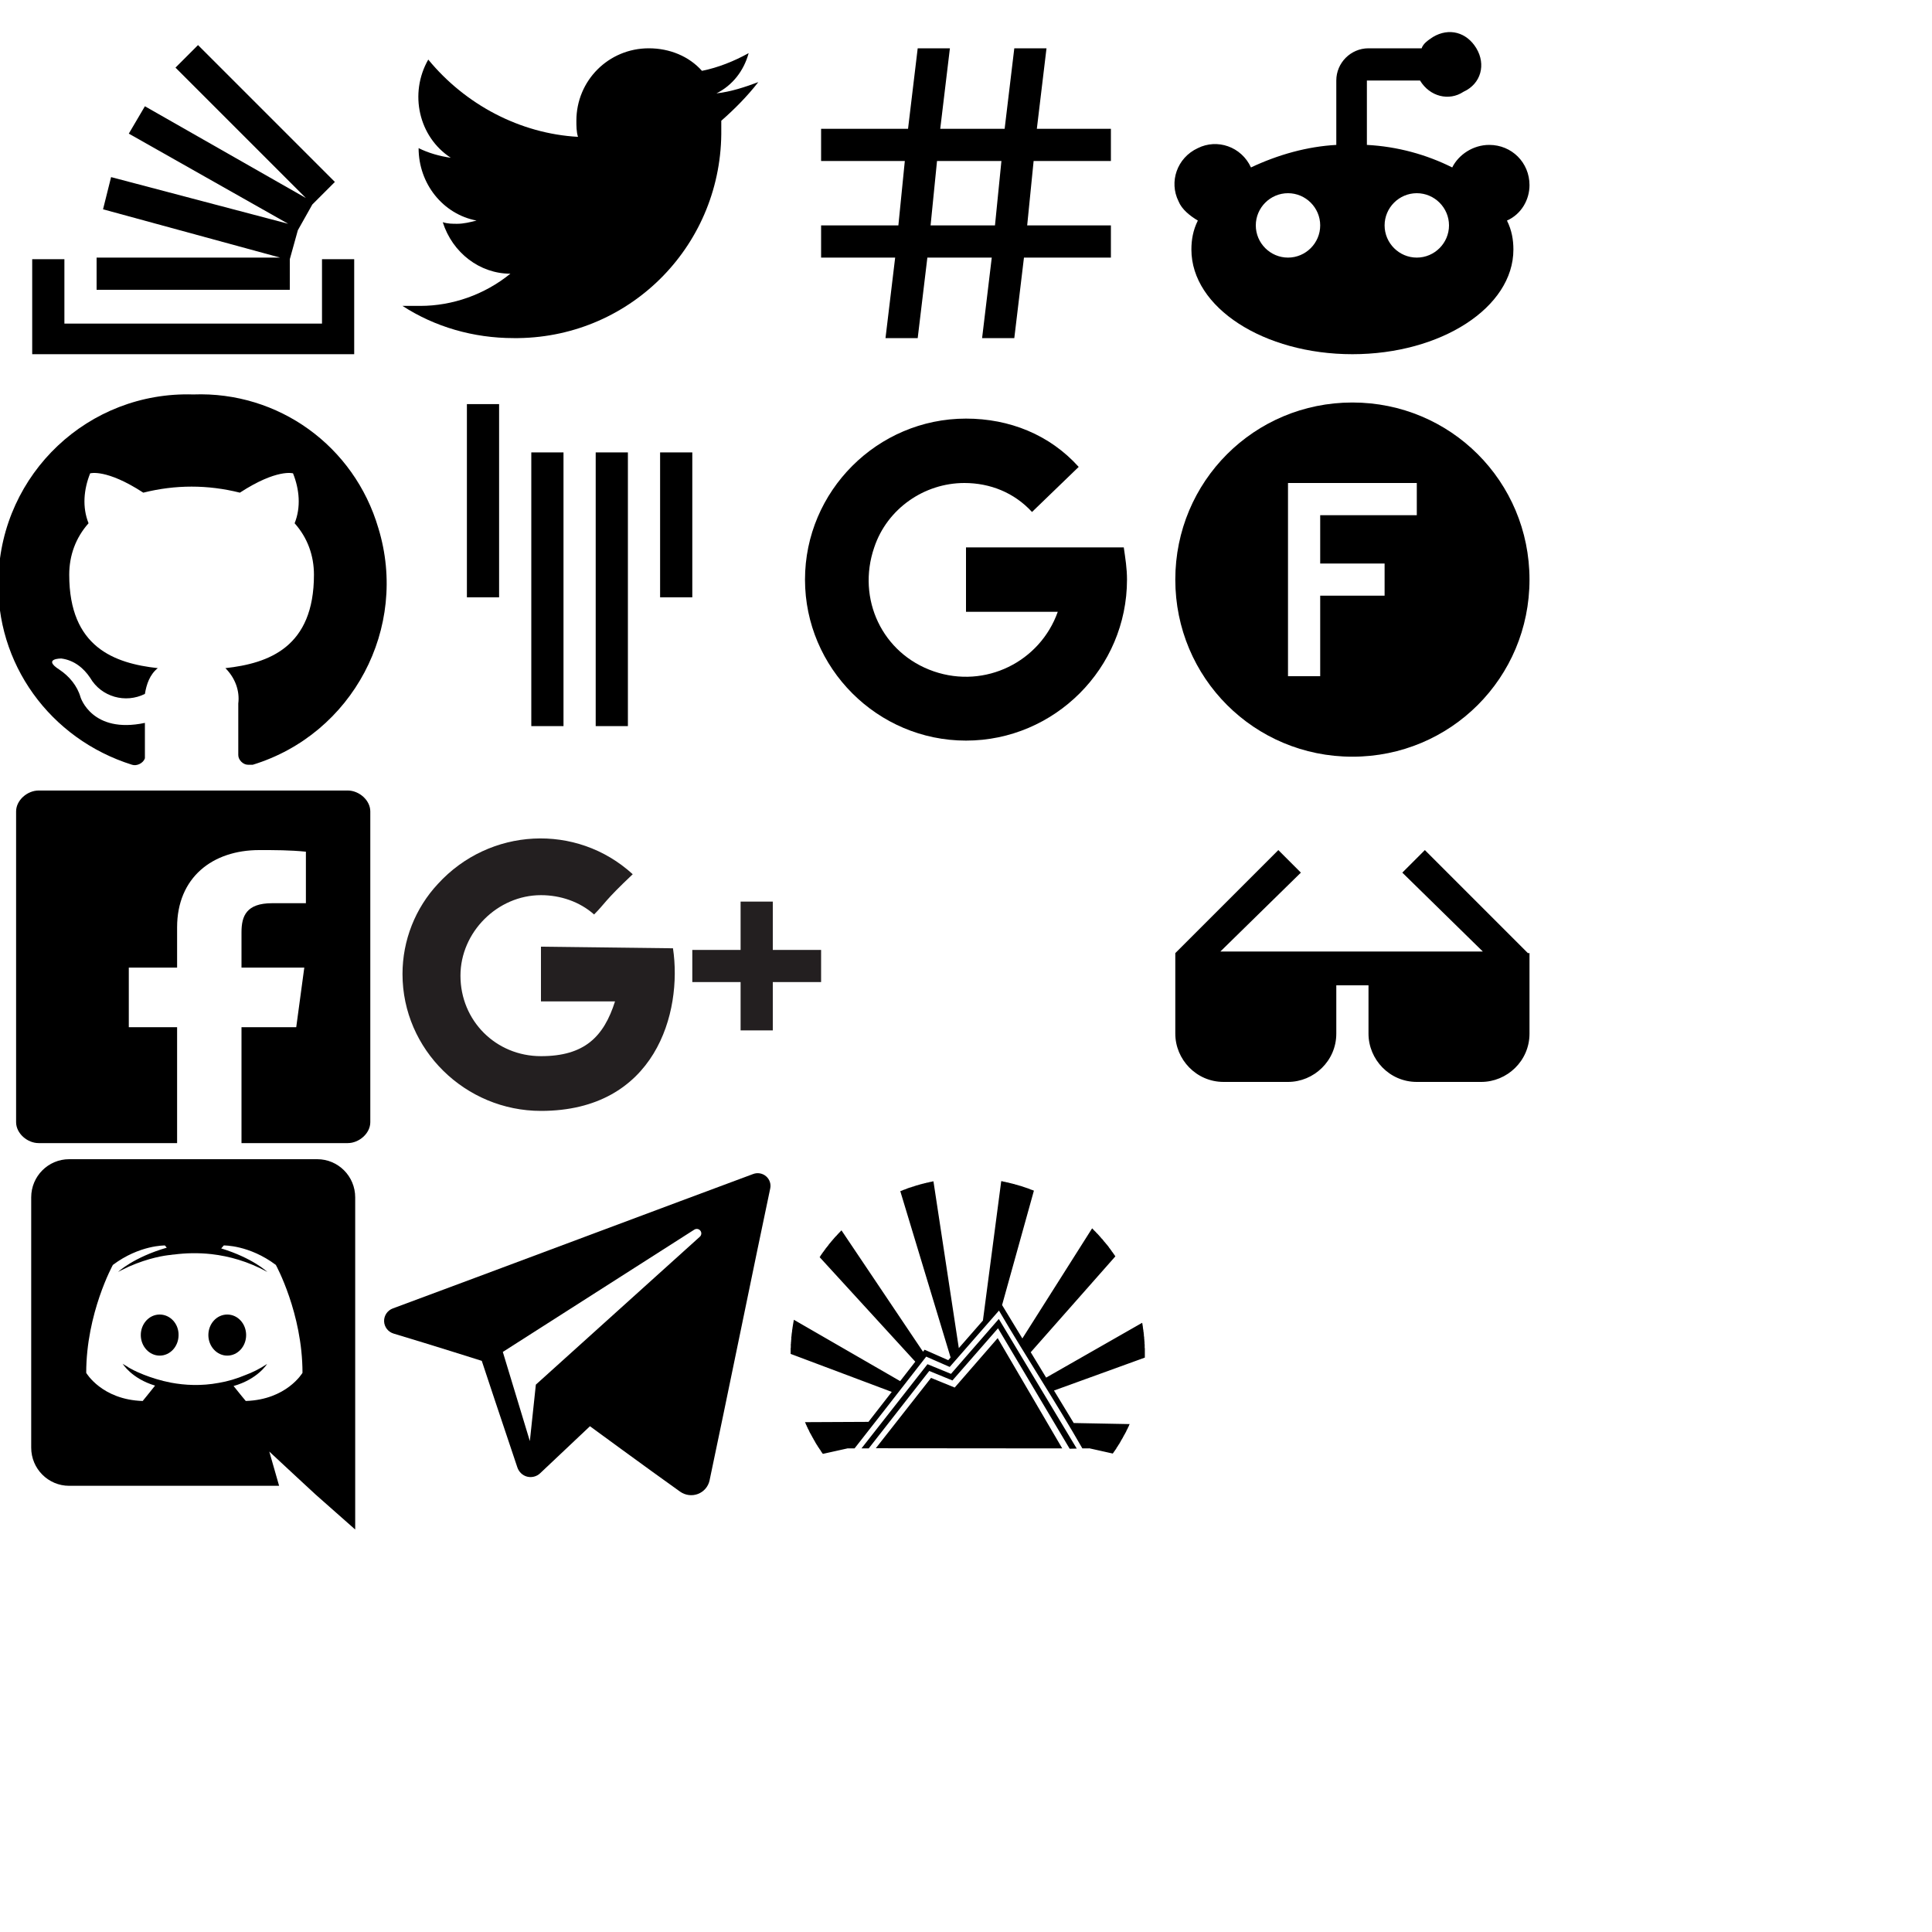
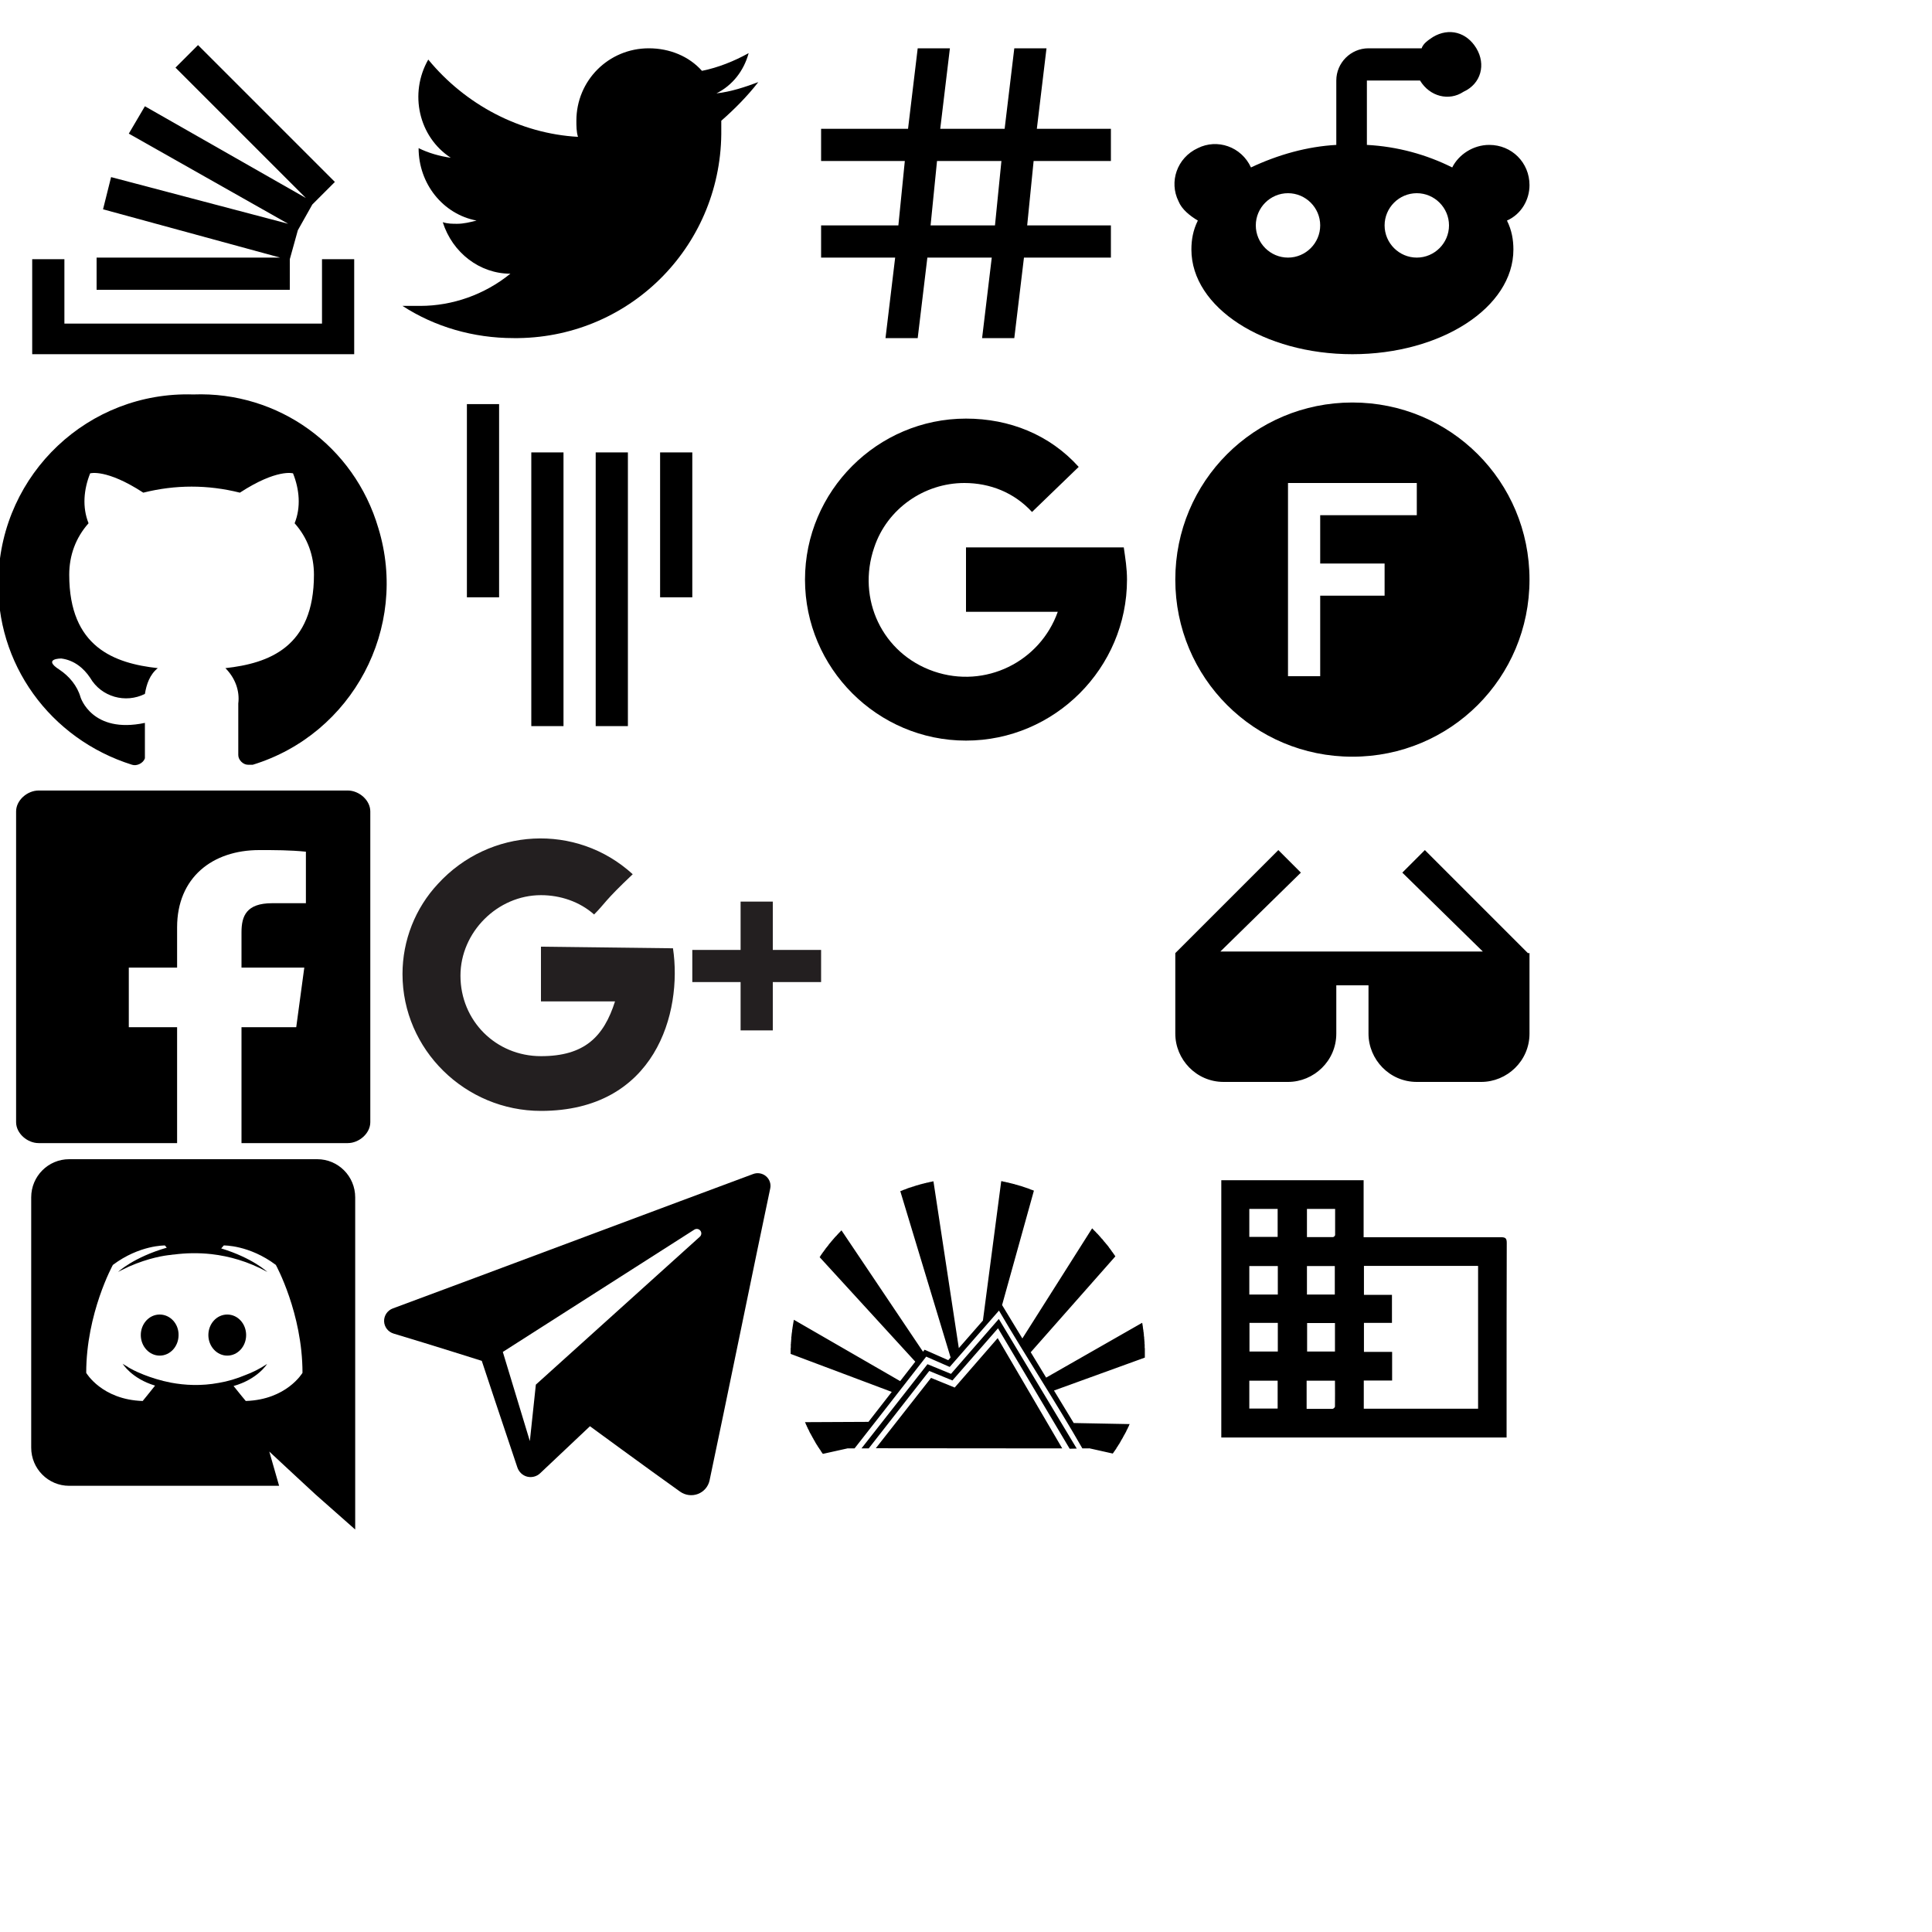
<svg xmlns="http://www.w3.org/2000/svg" version="1.1" id="Layer_1" x="0px" y="0px" viewBox="0 0 120 120" style="enable-background:new 0 0 120 120;" xml:space="preserve">
  <style type="text/css">
	.st0{fill:#777777;}
	.st1{fill:#231F20;}
</style>
  <path d="M20,16.1v4H4v-4H2V22h20v-5.9L20,16.1z M18,16.1l0.5-1.8l0.9-1.6l1.4-1.4l-8.5-8.5l-1.4,1.4l8.1,8.1L9,6.6L8,8.3l9.9,5.6  L6.9,11L6.4,13l11,3H6v2h12V16.1z" />
  <path d="M44.8,7.5V8c0.1,7.1-5.5,12.9-12.6,13c0,0,0,0-0.1,0h-0.2c-2.5,0-4.9-0.7-6.9-2c0.4,0,0.7,0,1.1,0  c2,0,4-0.7,5.6-2c-1.9,0-3.6-1.3-4.2-3.2c0.3,0.1,0.6,0.1,0.9,0.1c0.4,0,0.8-0.1,1.2-0.2c-2.1-0.4-3.6-2.3-3.6-4.5l0,0  c0.6,0.3,1.3,0.5,2,0.6c-2-1.3-2.6-4-1.4-6.1c2.3,2.8,5.7,4.6,9.3,4.8c-0.1-0.3-0.1-0.7-0.1-1c0-2.5,2-4.5,4.5-4.5  c1.3,0,2.5,0.5,3.3,1.4c1-0.2,2-0.6,2.9-1.1c-0.3,1.1-1,2-2,2.5c0.9-0.1,1.8-0.4,2.6-0.7C46.4,6,45.6,6.8,44.8,7.5z" />
  <path d="M69,14v2h-5.4L63,21h-2l0.6-5h-4L57,21h-2l0.6-5H51v-2h4.8l0.4-4H51V8h5.4L57,3h2l-0.6,5h4L63,3h2l-0.6,5H69v2  h-4.8l-0.4,4H69z M58.2,10l-0.4,4h4l0.4-4H58.2z" />
  <path d="M95,11.5c0-1.4-1.1-2.5-2.5-2.5c-1,0-1.9,0.6-2.3,1.4c-1.6-0.8-3.4-1.3-5.3-1.4V5h3.3c0.6,1,1.8,1.3,2.7,0.7  C92,5.2,92.3,4,91.7,3S90,1.7,89,2.3c-0.3,0.2-0.6,0.4-0.7,0.7H85c-1.1,0-2,0.9-2,2v4c-1.8,0.1-3.6,0.6-5.3,1.4  c-0.6-1.3-2.1-1.8-3.3-1.2c-1.3,0.6-1.8,2.1-1.2,3.3c0.2,0.5,0.7,0.9,1.2,1.2c-0.3,0.6-0.4,1.2-0.4,1.8c0,3.6,4.5,6.5,10,6.5  s10-2.9,10-6.5c0-0.6-0.1-1.2-0.4-1.8C94.5,13.3,95,12.4,95,11.5z M80,16c-1.1,0-2-0.9-2-2s0.9-2,2-2s2,0.9,2,2S81.1,16,80,16z   M88,16c-1.1,0-2-0.9-2-2s0.9-2,2-2s2,0.9,2,2S89.1,16,88,16z" />
  <path d="M84,25c-6.1,0-11,4.9-11,11s4.9,11,11,11s11-4.9,11-11S90.1,25,84,25z M88,32h-6v3h4v2h-4v5h-2V30h8V32z" />
  <path d="M69.8,34H60v4h5.7c-1.1,3.1-4.5,4.8-7.7,3.7s-4.8-4.5-3.7-7.7c0.8-2.4,3.1-4,5.6-4c1.6,0,3.1,0.6,4.2,1.8L67,29  c-1.8-2-4.3-3-7-3c-5.5,0-10,4.5-10,10s4.5,10,10,10s10-4.5,10-10C70,35.3,69.9,34.7,69.8,34z" />
  <path d="M43,37.1h-2v-9h2V37.1z M39,45.1h-2v-17h2V45.1z M35,45.1h-2v-17h2V45.1z M31,37.1h-2v-12h2V37.1z" />
  <g id="Layer_2">
    <g id="Layer_1-2">
      <path class="st1" d="M33.6,58.8v3.4h4.6c-0.7,2.2-1.9,3.4-4.6,3.4c-2.8,0-5-2.2-5-5c0-2.7,2.3-5,5-5c1.2,0,2.4,0.4,3.3,1.2    c0.7-0.7,0.6-0.8,2.4-2.5c-3.5-3.2-8.9-2.9-12.1,0.6c0,0,0,0,0,0c-1.4,1.5-2.2,3.5-2.2,5.6c0,4.7,3.9,8.5,8.6,8.5l0,0    c7.1,0,8.8-6.1,8.2-10.1L33.6,58.8z M48,59v-3h-2v3h-3v2h3v3h2v-3h3v-2H48z" />
    </g>
  </g>
  <path d="M12,24.5C5.5,24.3,0.1,29.4-0.1,35.9c-0.2,5.3,3.2,10,8.3,11.6c0.3,0.1,0.7-0.1,0.8-0.4c0,0,0,0,0,0C9,47,9,47,9,46.9v-2  c-3.3,0.7-4-1.6-4-1.6c-0.2-0.7-0.7-1.3-1.3-1.7c-1.1-0.7,0.1-0.7,0.1-0.7c0.8,0.1,1.4,0.6,1.8,1.2c0.7,1.2,2.2,1.6,3.4,1  c0.1-0.6,0.3-1.2,0.8-1.6c-2.7-0.3-5.5-1.3-5.5-5.8c0-1.2,0.4-2.3,1.2-3.2c-0.4-1-0.3-2.1,0.1-3.1c0,0,1-0.3,3.3,1.2  c2-0.5,4-0.5,6,0c2.3-1.5,3.3-1.2,3.3-1.2c0.4,1,0.5,2.1,0.1,3.1c0.8,0.9,1.2,2,1.2,3.2c0,4.5-2.8,5.5-5.5,5.8  c0.6,0.6,0.9,1.4,0.8,2.2v3.2c0,0.3,0.3,0.6,0.6,0.6c0.1,0,0.2,0,0.3,0c6.2-1.9,9.7-8.5,7.8-14.7C22,27.7,17.3,24.3,12,24.5L12,24.5  z" />
  <path d="M23,69.7c0,0.7-0.7,1.3-1.4,1.3c0,0,0,0,0,0H15v-7.2h3.4l0.5-3.7H15v-2.2c0-1,0.3-1.8,1.9-1.8H19v-3.2  c-1-0.1-1.9-0.1-2.9-0.1c-2.9,0-5.1,1.7-5.1,4.8v2.5H8v3.7h3V71H2.4C1.7,71,1,70.4,1,69.7c0,0,0,0,0,0l0,0V50.4  c0-0.7,0.7-1.3,1.4-1.3c0,0,0,0,0,0h19.2c0.7,0,1.4,0.6,1.4,1.3c0,0,0,0,0,0l0,0V69.7z" />
  <path d="M95,59.2h-0.1l-6.4-6.4l-1.4,1.4l5,4.9H75.8l5-4.9l-1.4-1.4L73,59.2v5c0,1.6,1.3,3,3,3h4c1.6,0,3-1.3,3-3v-3h2v3  c0,1.6,1.3,3,3,3h4c1.6,0,3-1.3,3-3C95,61.9,95,59.2,95,59.2z" />
  <path d="m 9.918,81.648 c -0.655,0 -1.173,0.575 -1.173,1.276 0,0.702 0.529,1.276 1.173,1.276   0.655,0 1.173,-0.575 1.173,-1.276 0.012,-0.702 -0.517,-1.276 -1.173,-1.276 z m 4.197,0   c -0.655,0 -1.173,0.575 -1.173,1.276 0,0.702 0.529,1.276 1.173,1.276 0.655,0 1.173,-0.575 1.173,-1.276 0,-0.702   -0.517,-1.276 -1.173,-1.276 z" />
  <path d="M 19.705,72 H 4.295 C 2.995,72 1.938,73.058 1.938,74.369 v 15.548 c 0,1.311 1.058,2.369   2.357,2.369 H 17.336 l -0.61,-2.127 1.472,1.369 1.391,1.288 2.473,2.185 V 74.369 c 0,-1.311 -1.058,-2.369   -2.357,-2.369 z m -4.439,15.019 c 0,0 -0.414,-0.494 -0.759,-0.931 1.506,-0.425 2.082,-1.369 2.082,-1.369   -0.471,0.31 -0.92,0.529 -1.323,0.678 -0.575,0.241 -1.127,0.403 -1.667,0.494 -1.104,0.207 -2.116,0.149 -2.978,   -0.011 -0.655,-0.127 -1.219,-0.31 -1.69,-0.494 -0.265,-0.104 -0.552,-0.23 -0.84,-0.391 -0.035,   -0.023 -0.069,-0.034 -0.103,-0.058 -0.023,-0.011 -0.035,-0.023 -0.046,-0.035 -0.207,-0.115 -0.322,-0.196 -0.322,   -0.196 0,0 0.552,0.92 2.012,1.357 -0.345,0.437 -0.77,0.955 -0.77,0.955 -2.541,-0.081 -3.507,   -1.748 -3.507,-1.748 0,-3.703 1.656,-6.704 1.656,-6.704 1.656,-1.242 3.232,-1.208 3.232,-1.208 l   0.115,0.138 c -2.07,0.598 -3.025,1.506 -3.025,1.506 0,0 0.253,-0.138 0.678,-0.334 1.23,-0.54 2.208,-0.69   2.611,-0.725 0.069,-0.011 0.127,-0.023 0.196,-0.023 0.702,-0.092 1.495,-0.115 2.323,-0.023 1.093,0.127 2.265,   0.449 3.462,1.104 0,0 -0.908,-0.863 -2.864,-1.46 l 0.161,-0.184 c 0,0 1.575,-0.035 3.232,1.208 0,0 1.656,3.002   1.656,6.704 0,0 -0.978,1.667 -3.519,1.748 z" />
  <path id="telegram" d="m 42.241,92.648 c 0.322,0.228 0.737,0.285 1.107,0.145 0.37,-0.141 0.642,-0.457 0.724,-0.84 0.869,-4.084 2.977,-14.421 3.768,-18.136 0.06,-0.28 -0.04,-0.571 -0.26,-0.758 -0.22,-0.187 -0.525,-0.241 -0.797,-0.14 -4.193,1.552 -17.106,6.397 -22.384,8.35 -0.335,0.124 -0.553,0.446 -0.542,0.799 0.012,0.354 0.25,0.661 0.593,0.764 2.367,0.708 5.474,1.693 5.474,1.693 0,0 1.452,4.385 2.209,6.615 0.095,0.28 0.314,0.5 0.603,0.576 0.288,0.075 0.596,-0.004 0.811,-0.207 1.216,-1.148 3.096,-2.923 3.096,-2.923 0,0 3.572,2.619 5.598,4.062 z m -11.01,-8.677 1.679,5.538 0.373,-3.507 c 0,0 6.487,-5.851 10.185,-9.186 0.108,-0.098 0.123,-0.262 0.033,-0.377 -0.089,-0.115 -0.253,-0.142 -0.376,-0.064 -4.286,2.737 -11.894,7.596 -11.894,7.596 z" style="clip-rule:evenodd;fill-rule:evenodd;stroke-linejoin:round;stroke-miterlimit:1.414" />
  <path d="m 57.978,73.373 v 0 c -0.02,0 -0.04,0.01 -0.06,0.01 -0.03,0.01 -0.05,0.01 -0.07,0.02 -0.02,0 -0.04,0 -0.06,0.01 -0.02,0 -0.04,0.01 -0.06,0.01 -0.02,0.01 -0.04,0.01 -0.06,0.02 -0.02,0 -0.04,0.01 -0.06,0.01 -0.02,0 -0.04,0.01 -0.06,0.01 -0.02,0.01 -0.04,0.01 -0.06,0.02 -0.02,0 -0.04,0.01 -0.06,0.01 -0.02,0.01 -0.04,0.01 -0.06,0.02 -0.02,0 -0.04,0.01 -0.06,0.01 -0.02,0.01 -0.04,0.01 -0.06,0.02 -0.02,0 -0.04,0.01 -0.06,0.01 -0.02,0.01 -0.04,0.02 -0.06,0.02 -0.02,0.01 -0.04,0.01 -0.06,0.02 -0.02,0 -0.04,0.01 -0.06,0.02 -0.02,0 -0.04,0.01 -0.06,0.01 -0.02,0.01 -0.04,0.01 -0.06,0.02 -0.02,0.01 -0.04,0.01 -0.06,0.02 -0.02,0 -0.03,0.01 -0.05,0.02 -0.02,0 -0.04,0.01 -0.06,0.02 -0.02,0 -0.04,0.01 -0.06,0.01 -0.02,0.01 -0.04,0.02 -0.06,0.03 -0.02,0 -0.04,0.01 -0.06,0.01 -0.02,0.01 -0.04,0.02 -0.06,0.02 -0.02,0.01 -0.04,0.02 -0.06,0.02 -0.02,0.01 -0.04,0.02 -0.06,0.02 -0.02,0.01 -0.03,0.02 -0.05,0.03 -0.02,0 -0.04,0.01 -0.06,0.02 -0.02,0.01 -0.04,0.01 -0.06,0.02 -0.02,0.01 -0.04,0.01 -0.06,0.02 -0.02,0.01 -0.04,0.02 -0.05,0.02 -0.03,0.01 -0.04,0.02 -0.06,0.03 -0.02,0 -0.04,0.01 -0.06,0.02 -0.01,0 -0.02,0.01 -0.04,0.01 1.06,3.5 2.11,6.99 3.17,10.48 l 0.49,-0.57 z m 4.21,-0.01 -1.16,8.83 0.93,-1.09 0.19,0.29 2.07,-7.44 c -0.02,-0.01 -0.04,-0.01 -0.05,-0.02 -0.02,-0.01 -0.04,-0.01 -0.06,-0.02 -0.02,-0.01 -0.04,-0.02 -0.06,-0.02 -0.02,-0.01 -0.04,-0.02 -0.06,-0.02 -0.02,-0.01 -0.04,-0.02 -0.05,-0.03 -0.02,0 -0.04,-0.01 -0.06,-0.02 -0.02,-0.01 -0.04,-0.01 -0.06,-0.02 -0.02,-0.01 -0.04,-0.01 -0.06,-0.02 -0.02,-0.01 -0.04,-0.01 -0.06,-0.02 -0.02,-0.01 -0.04,-0.01 -0.06,-0.02 -0.02,-0.01 -0.04,-0.01 -0.06,-0.02 -0.01,-0.01 -0.03,-0.01 -0.06,-0.02 -0.01,0 -0.03,-0.01 -0.05,-0.02 -0.02,0 -0.04,-0.01 -0.06,-0.02 -0.02,0 -0.04,-0.01 -0.06,-0.01 -0.02,-0.01 -0.04,-0.02 -0.06,-0.02 -0.02,-0.01 -0.04,-0.01 -0.06,-0.02 -0.02,0 -0.04,-0.01 -0.06,-0.02 -0.02,0 -0.04,-0.01 -0.06,-0.01 -0.02,-0.01 -0.04,-0.01 -0.06,-0.02 -0.02,-0.01 -0.04,-0.01 -0.06,-0.02 -0.02,0 -0.04,-0.01 -0.06,-0.01 -0.02,-0.01 -0.04,-0.01 -0.06,-0.02 -0.02,0 -0.04,-0.01 -0.06,-0.01 -0.02,-0.01 -0.04,-0.01 -0.06,-0.02 -0.02,0 -0.04,-0.01 -0.06,-0.01 -0.02,-0.01 -0.04,-0.01 -0.06,-0.02 -0.02,0 -0.04,-0.01 -0.06,-0.01 -0.02,-0.01 -0.04,-0.01 -0.06,-0.01 -0.02,-0.01 -0.04,-0.01 -0.06,-0.02 -0.02,0 -0.04,-0.01 -0.06,-0.01 -0.02,0 -0.04,-0.01 -0.06,-0.01 -0.02,-0.01 -0.04,-0.01 -0.06,-0.02 -0.02,0 -0.04,0 -0.06,-0.01 z m -9.92,3.06 c -0.01,0.01 -0.03,0.02 -0.04,0.03 -0.01,0.02 -0.03,0.03 -0.04,0.05 -0.02,0.01 -0.03,0.03 -0.04,0.04 -0.02,0.02 -0.03,0.03 -0.05,0.05 -0.01,0.01 -0.02,0.03 -0.04,0.04 -0.01,0.02 -0.03,0.03 -0.04,0.05 -0.02,0.01 -0.03,0.03 -0.04,0.04 -0.02,0.02 -0.03,0.03 -0.04,0.05 -0.02,0.01 -0.03,0.03 -0.05,0.04 -0.01,0.02 -0.02,0.03 -0.04,0.05 -0.01,0.02 -0.03,0.03 -0.04,0.04 -0.01,0.02 -0.02,0.04 -0.04,0.05 -0.01,0.02 -0.03,0.03 -0.04,0.05 -0.01,0.01 -0.03,0.03 -0.04,0.04 -0.01,0.02 -0.02,0.04 -0.04,0.05 -0.01,0.02 -0.03,0.03 -0.04,0.05 -0.01,0.02 -0.02,0.03 -0.04,0.05 -0.01,0.01 -0.02,0.03 -0.04,0.04 -0.01,0.02 -0.02,0.04 -0.04,0.05 -0.01,0.02 -0.02,0.04 -0.03,0.05 -0.02,0.02 -0.03,0.03 -0.04,0.05 -0.01,0.01 -0.03,0.03 -0.04,0.05 -0.01,0.01 -0.03,0.03 -0.04,0.05 -0.01,0.01 -0.02,0.03 -0.04,0.04 -0.01,0.02 -0.02,0.04 -0.03,0.06 -0.01,0.01 -0.03,0.03 -0.04,0.04 -0.01,0.02 -0.02,0.04 -0.03,0.05 -0.02,0.02 -0.03,0.04 -0.04,0.05 -0.01,0.02 -0.02,0.04 -0.04,0.05 -0.01,0.02 -0.02,0.04 -0.03,0.05 -0.01,0.02 -0.03,0.04 -0.04,0.05 -0.01,0.02 -0.02,0.04 -0.03,0.05 -0.01,0.02 -0.03,0.04 -0.04,0.05 -0.01,0.02 -0.02,0.04 -0.03,0.06 -0.01,0.01 -0.02,0.03 -0.04,0.05 v 0 l 6.04,6.6 0.46,-0.59 0.02,0.01 z m 15.56,-0.12 -4.46,7.04 0.5,0.82 5.41,-6.13 c -0.01,-0.01 -0.02,-0.03 -0.03,-0.04 -0.01,-0.02 -0.02,-0.03 -0.03,-0.05 -0.02,-0.02 -0.03,-0.04 -0.04,-0.05 -0.01,-0.02 -0.02,-0.04 -0.03,-0.05 -0.01,-0.02 -0.03,-0.04 -0.04,-0.05 -0.01,-0.02 -0.02,-0.04 -0.04,-0.05 -0.01,-0.02 -0.02,-0.04 -0.03,-0.05 -0.01,-0.02 -0.02,-0.04 -0.04,-0.05 -0.01,-0.02 -0.02,-0.04 -0.03,-0.05 -0.02,-0.02 -0.03,-0.04 -0.04,-0.05 -0.01,-0.02 -0.02,-0.03 -0.04,-0.05 -0.01,-0.02 -0.02,-0.03 -0.03,-0.05 -0.02,-0.02 -0.03,-0.03 -0.04,-0.05 -0.01,-0.01 -0.03,-0.03 -0.04,-0.05 -0.01,-0.01 -0.03,-0.03 -0.04,-0.05 -0.01,-0.01 -0.03,-0.03 -0.04,-0.04 -0.01,-0.02 -0.02,-0.04 -0.04,-0.05 -0.01,-0.02 -0.02,-0.03 -0.04,-0.05 -0.01,-0.01 -0.02,-0.03 -0.04,-0.04 -0.01,-0.02 -0.02,-0.04 -0.03,-0.05 -0.02,-0.02 -0.03,-0.03 -0.05,-0.05 -0.01,-0.01 -0.02,-0.03 -0.03,-0.05 -0.02,-0.01 -0.03,-0.03 -0.05,-0.04 -0.01,-0.02 -0.02,-0.03 -0.04,-0.05 -0.01,-0.01 -0.02,-0.03 -0.04,-0.05 -0.01,-0.01 -0.02,-0.02 -0.04,-0.04 -0.01,-0.02 -0.03,-0.03 -0.04,-0.05 -0.01,-0.01 -0.03,-0.03 -0.04,-0.04 -0.02,-0.02 -0.03,-0.03 -0.04,-0.05 -0.02,-0.01 -0.03,-0.03 -0.05,-0.04 -0.01,-0.02 -0.02,-0.03 -0.04,-0.05 -0.01,-0.01 -0.03,-0.03 -0.04,-0.04 -0.01,-0.02 -0.03,-0.03 -0.04,-0.04 -0.02,-0.02 -0.03,-0.03 -0.05,-0.05 -0.01,-0.01 -0.03,-0.03 -0.04,-0.04 -0.01,-0.02 -0.03,-0.03 -0.04,-0.05 -0.02,-0.01 -0.03,-0.02 -0.05,-0.04 z m -18.52,5.67 c 0,0.02 -0.01,0.04 -0.01,0.06 0,0.02 -0.01,0.04 -0.01,0.06 -0.01,0.02 -0.01,0.04 -0.01,0.06 -0.01,0.02 -0.01,0.04 -0.01,0.06 -0.01,0.02 -0.01,0.04 -0.01,0.06 -0.01,0.02 -0.01,0.04 -0.01,0.06 -0.01,0.02 -0.01,0.05 -0.01,0.06 -0.01,0.02 -0.01,0.04 -0.01,0.06 0,0.03 -0.01,0.05 -0.01,0.07 0,0.02 -0.01,0.04 -0.01,0.06 0,0.02 -0.01,0.04 -0.01,0.06 0,0.02 0,0.04 0,0.06 -0.01,0.02 -0.01,0.04 -0.01,0.06 -0.01,0.02 -0.01,0.04 -0.01,0.06 0,0.02 -0.01,0.04 -0.01,0.06 0,0.02 0,0.04 0,0.06 -0.01,0.02 -0.01,0.04 -0.01,0.06 0,0.02 0,0.04 -0.01,0.06 0,0.02 0,0.04 0,0.07 0,0.02 0,0.04 0,0.06 -0.01,0.02 -0.01,0.04 -0.01,0.06 0,0.02 0,0.04 0,0.06 -0.01,0.02 -0.01,0.04 -0.01,0.06 0,0.02 0,0.04 0,0.06 0,0.02 -0.01,0.04 -0.01,0.06 0,0.02 0,0.04 0,0.06 0,0.02 0,0.04 0,0.07 0,0.02 0,0.04 0,0.06 0,0.02 0,0.04 -0.01,0.06 0,0.02 0,0.04 0,0.06 0,0.02 0,0.04 0,0.06 0,0.02 0,0.04 0,0.06 0,0.02 0,0.04 0,0.06 0,0.02 0,0.04 0,0.06 0,0.02 0,0.03 0,0.05 l 6.44,2.42 0.5,-0.65 z m 21.63,0.19 -6.13,3.5 0.48,0.77 5.82,-2.11 v -0.03 c 0,-0.02 0,-0.05 0,-0.07 0,-0.02 0,-0.04 0,-0.06 0,-0.02 0,-0.04 0,-0.06 0,-0.02 0,-0.04 0,-0.06 v -0.06 c 0,-0.02 0,-0.04 0,-0.06 0,-0.01 0,-0.03 0,-0.04 0,-0.02 0,-0.04 0,-0.06 0,-0.02 0,-0.04 0,-0.06 l -0.01,-0.06 c 0,-0.03 0,-0.05 0,-0.07 v -0.06 c 0,-0.02 0,-0.04 0,-0.06 0,-0.02 -0.01,-0.04 -0.01,-0.06 v -0.06 c 0,-0.02 0,-0.04 0,-0.06 -0.01,-0.02 -0.01,-0.04 -0.01,-0.06 0,-0.02 0,-0.04 0,-0.06 -0.01,-0.03 -0.01,-0.05 -0.01,-0.07 0,-0.02 0,-0.04 0,-0.06 0,-0.02 -0.01,-0.04 -0.01,-0.06 0,-0.02 0,-0.04 -0.01,-0.06 0,-0.02 0,-0.04 0,-0.06 0,-0.02 0,-0.04 -0.01,-0.06 0,-0.02 0,-0.04 0,-0.06 -0.01,-0.02 -0.01,-0.04 -0.01,-0.06 -0.01,-0.02 -0.01,-0.04 -0.01,-0.06 0,-0.03 0,-0.05 -0.01,-0.07 0,-0.01 0,-0.03 -0.01,-0.06 0,-0.02 0,-0.04 -0.01,-0.06 0,-0.02 0,-0.04 0,-0.06 -0.01,-0.02 -0.01,-0.04 -0.01,-0.06 -0.01,-0.02 -0.01,-0.04 -0.01,-0.06 -0.01,-0.02 -0.01,-0.04 -0.01,-0.06 -0.01,-0.02 -0.01,-0.04 -0.01,-0.06 l -0.01,-0.01 z m -20.94,6.17 c 0.01,0.01 0.01,0.03 0.02,0.04 0.01,0.02 0.02,0.04 0.03,0.06 0,0.02 0.01,0.04 0.02,0.06 0.01,0.02 0.02,0.03 0.03,0.05 0,0.02 0.01,0.04 0.02,0.06 0.01,0.02 0.02,0.04 0.03,0.05 0.01,0.02 0.01,0.04 0.02,0.06 0.01,0.02 0.02,0.04 0.03,0.05 0.01,0.02 0.02,0.04 0.03,0.06 0.01,0.02 0.02,0.04 0.03,0.06 0,0.01 0.01,0.03 0.02,0.05 0.01,0.02 0.02,0.04 0.03,0.06 0.01,0.01 0.02,0.03 0.03,0.05 0.01,0.02 0.02,0.04 0.03,0.05 0.01,0.02 0.02,0.04 0.03,0.06 0.01,0.02 0.02,0.03 0.03,0.05 0.01,0.02 0.02,0.04 0.03,0.06 0.01,0.01 0.01,0.03 0.03,0.05 0.01,0.02 0.02,0.04 0.03,0.05 0,0.02 0.02,0.04 0.03,0.06 0.01,0.01 0.02,0.03 0.03,0.05 0.01,0.02 0.02,0.04 0.03,0.05 0.01,0.02 0.02,0.04 0.03,0.06 0.01,0.01 0.02,0.03 0.03,0.05 0.01,0.02 0.02,0.03 0.03,0.05 0.01,0.02 0.02,0.04 0.03,0.05 0.02,0.02 0.03,0.04 0.04,0.06 0.01,0.01 0.02,0.03 0.03,0.05 0.01,0.01 0.02,0.03 0.03,0.05 0.01,0.02 0.03,0.03 0.04,0.05 0.01,0.02 0.02,0.04 0.03,0.05 0.01,0.02 0.02,0.04 0.04,0.05 0.01,0.02 0.02,0.04 0.03,0.05 0.01,0.02 0.02,0.04 0.03,0.06 0.02,0.01 0.03,0.03 0.04,0.05 0.01,0.01 0.02,0.03 0.03,0.05 0.02,0.01 0.03,0.03 0.04,0.05 v 0 l 1.89,-0.42 0.04,-0.05 h -0.05 l 1.18,-1.52 z m 16.51,0.05 0.91,1.52 1.7,0.38 c 0.01,-0.01 0.01,-0.01 0.01,-0.02 0.02,-0.02 0.03,-0.03 0.04,-0.05 0.01,-0.02 0.02,-0.03 0.03,-0.05 0.02,-0.02 0.03,-0.03 0.04,-0.05 0.01,-0.02 0.02,-0.03 0.03,-0.05 0.01,-0.02 0.03,-0.03 0.04,-0.05 0.01,-0.02 0.02,-0.04 0.03,-0.05 0.01,-0.02 0.02,-0.04 0.03,-0.06 0.01,-0.01 0.03,-0.03 0.04,-0.05 0.01,-0.01 0.02,-0.03 0.03,-0.05 0.01,-0.02 0.02,-0.03 0.03,-0.05 0.01,-0.02 0.02,-0.04 0.04,-0.05 0.01,-0.02 0.02,-0.04 0.03,-0.06 0.01,-0.01 0.02,-0.03 0.03,-0.05 0.01,-0.02 0.02,-0.03 0.03,-0.05 0.01,-0.02 0.02,-0.04 0.03,-0.06 0.01,-0.01 0.02,-0.03 0.03,-0.05 0.01,-0.02 0.02,-0.03 0.03,-0.05 0.01,-0.02 0.02,-0.04 0.03,-0.05 0.01,-0.02 0.03,-0.04 0.03,-0.06 0.01,-0.02 0.02,-0.03 0.03,-0.05 0.01,-0.02 0.02,-0.04 0.03,-0.06 0.01,-0.01 0.02,-0.03 0.03,-0.05 0.01,-0.02 0.02,-0.04 0.03,-0.05 0.01,-0.02 0.02,-0.04 0.03,-0.06 0.01,-0.02 0.02,-0.04 0.03,-0.05 0.01,-0.02 0.02,-0.04 0.03,-0.06 0,-0.02 0.01,-0.03 0.02,-0.05 0.01,-0.02 0.02,-0.04 0.03,-0.06 0.01,-0.02 0.02,-0.04 0.03,-0.05 0.01,-0.02 0.02,-0.04 0.02,-0.06 0.01,-0.02 0.02,-0.04 0.03,-0.05 0.01,-0.02 0.02,-0.04 0.03,-0.06 0,-0.02 0.01,-0.04 0.02,-0.06 0.01,-0.02 0.02,-0.03 0.03,-0.05 v 0 z m -4.41,-7.56 -3.2,3.66 -1.47,-0.65 -4.77,6.13 h 0.42 c 0,0 2.97,-3.79 4.45,-5.7 l 1.46,0.64 3.06,-3.5 c 1.69,2.89 3.52,5.66 5.18,8.56 h 0.42 z m -0.06,1.1 -2.97,3.41 -1.46,-0.6 -4.1,5.23 h 0.45 l 3.76,-4.81 1.44,0.59 2.83,-3.24 4.45,7.48 0.44,-0.01 z m -7.64,8.03 3.43,-4.37 1.47,0.6 2.67,-3.07 4.01,6.85 z" id="libera" />
+   <path d="m 75.857,73.307 h 8.84 v 3.54 c 0.66,0 1.28,0 1.89,0 2.22,0 4.44,0 6.66,0 0.27,0 0.34,0.08 0.34,0.35 -0.01,3.16 -0.01,6.33 -0.01,9.49 0,0.86 0,1.72 0,2.6 h -17.72 z m 8.85,14.19 h 7.1 v -8.87 h -7.09 v 1.8 h 1.74 v 1.74 h -1.74 v 1.8 h 1.75 v 1.78 h -1.76 v 1.74 z m -7.11,-10.67 h 1.76 v -1.74 h -1.76 z m 5.33,-1.74 h -1.75 v 1.75 c 0.55,0 1.08,0 1.62,0 0.05,0 0.13,-0.08 0.13,-0.13 0,-0.53 0,-1.06 0,-1.62 z m -5.33,3.55 v 1.77 h 1.77 v -1.77 z m 5.31,1.77 v -1.77 h -1.73 v 1.77 z m -3.54,3.54 v -1.78 h -1.76 v 1.78 z m 3.55,0 v -1.77 h -1.73 v 1.77 z m -5.32,3.54 h 1.76 v -1.73 h -1.76 z m 3.57,0.02 c 0.55,0 1.08,0 1.6,0 0.05,0 0.15,-0.09 0.15,-0.14 0.01,-0.53 0,-1.06 0,-1.61 h -1.76 v 1.75 z" id="domain" />
</svg>
